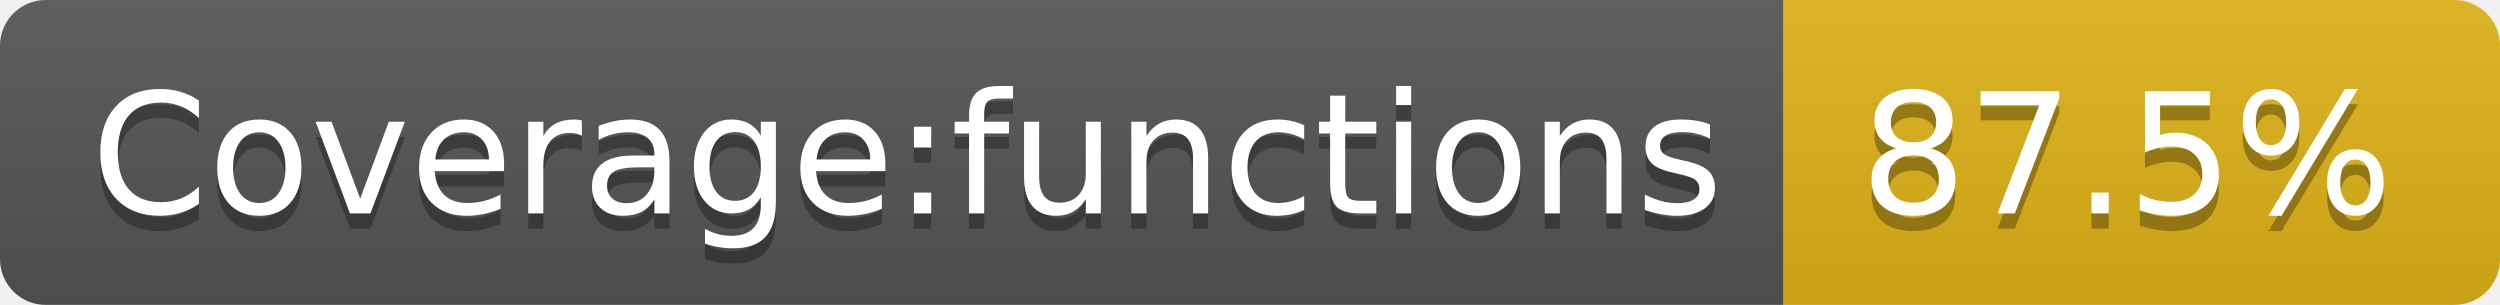
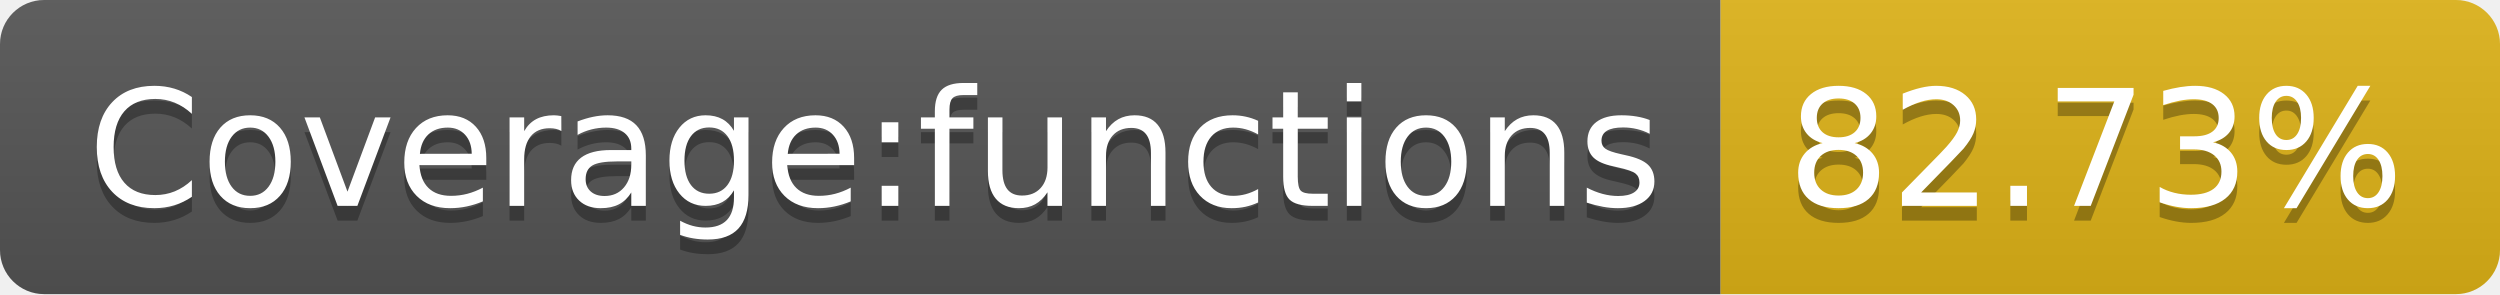
- <svg xmlns="http://www.w3.org/2000/svg" width="164" height="20">
+ <svg xmlns="http://www.w3.org/2000/svg" width="170" height="20">
  <linearGradient id="b" x2="0" y2="100%">
    <stop offset="0" stop-color="#bbb" stop-opacity=".1" />
    <stop offset="1" stop-opacity=".1" />
  </linearGradient>
  <clipPath id="a">
-     <rect width="164" height="20" rx="3" fill="#fff" />
+     <rect width="170" height="20" rx="3" fill="#fff" />
  </clipPath>
  <g clip-path="url(#a)">
    <path fill="#555" d="M0 0h117v20H0z" />
-     <path fill="#dfb317" d="M117 0h47v20H117z" />
-     <path fill="url(#b)" d="M0 0h164v20H0z" />
+     <path fill="#dfb317" d="M117 0h53v20H117z" />
+     <path fill="url(#b)" d="M0 0h170v20H0z" />
  </g>
  <g fill="#fff" text-anchor="middle" font-family="DejaVu Sans,Verdana,Geneva,sans-serif" font-size="110">
    <text x="595" y="150" fill="#010101" fill-opacity=".3" transform="scale(.1)" textLength="1070">Coverage:functions</text>
    <text x="595" y="140" transform="scale(.1)" textLength="1070">Coverage:functions</text>
-     <text x="1395" y="150" fill="#010101" fill-opacity=".3" transform="scale(.1)" textLength="370">87.5%</text>
-     <text x="1395" y="140" transform="scale(.1)" textLength="370">87.5%</text>
+     <text x="1425" y="150" fill="#010101" fill-opacity=".3" transform="scale(.1)" textLength="430">82.73%</text>
+     <text x="1425" y="140" transform="scale(.1)" textLength="430">82.73%</text>
  </g>
</svg>
